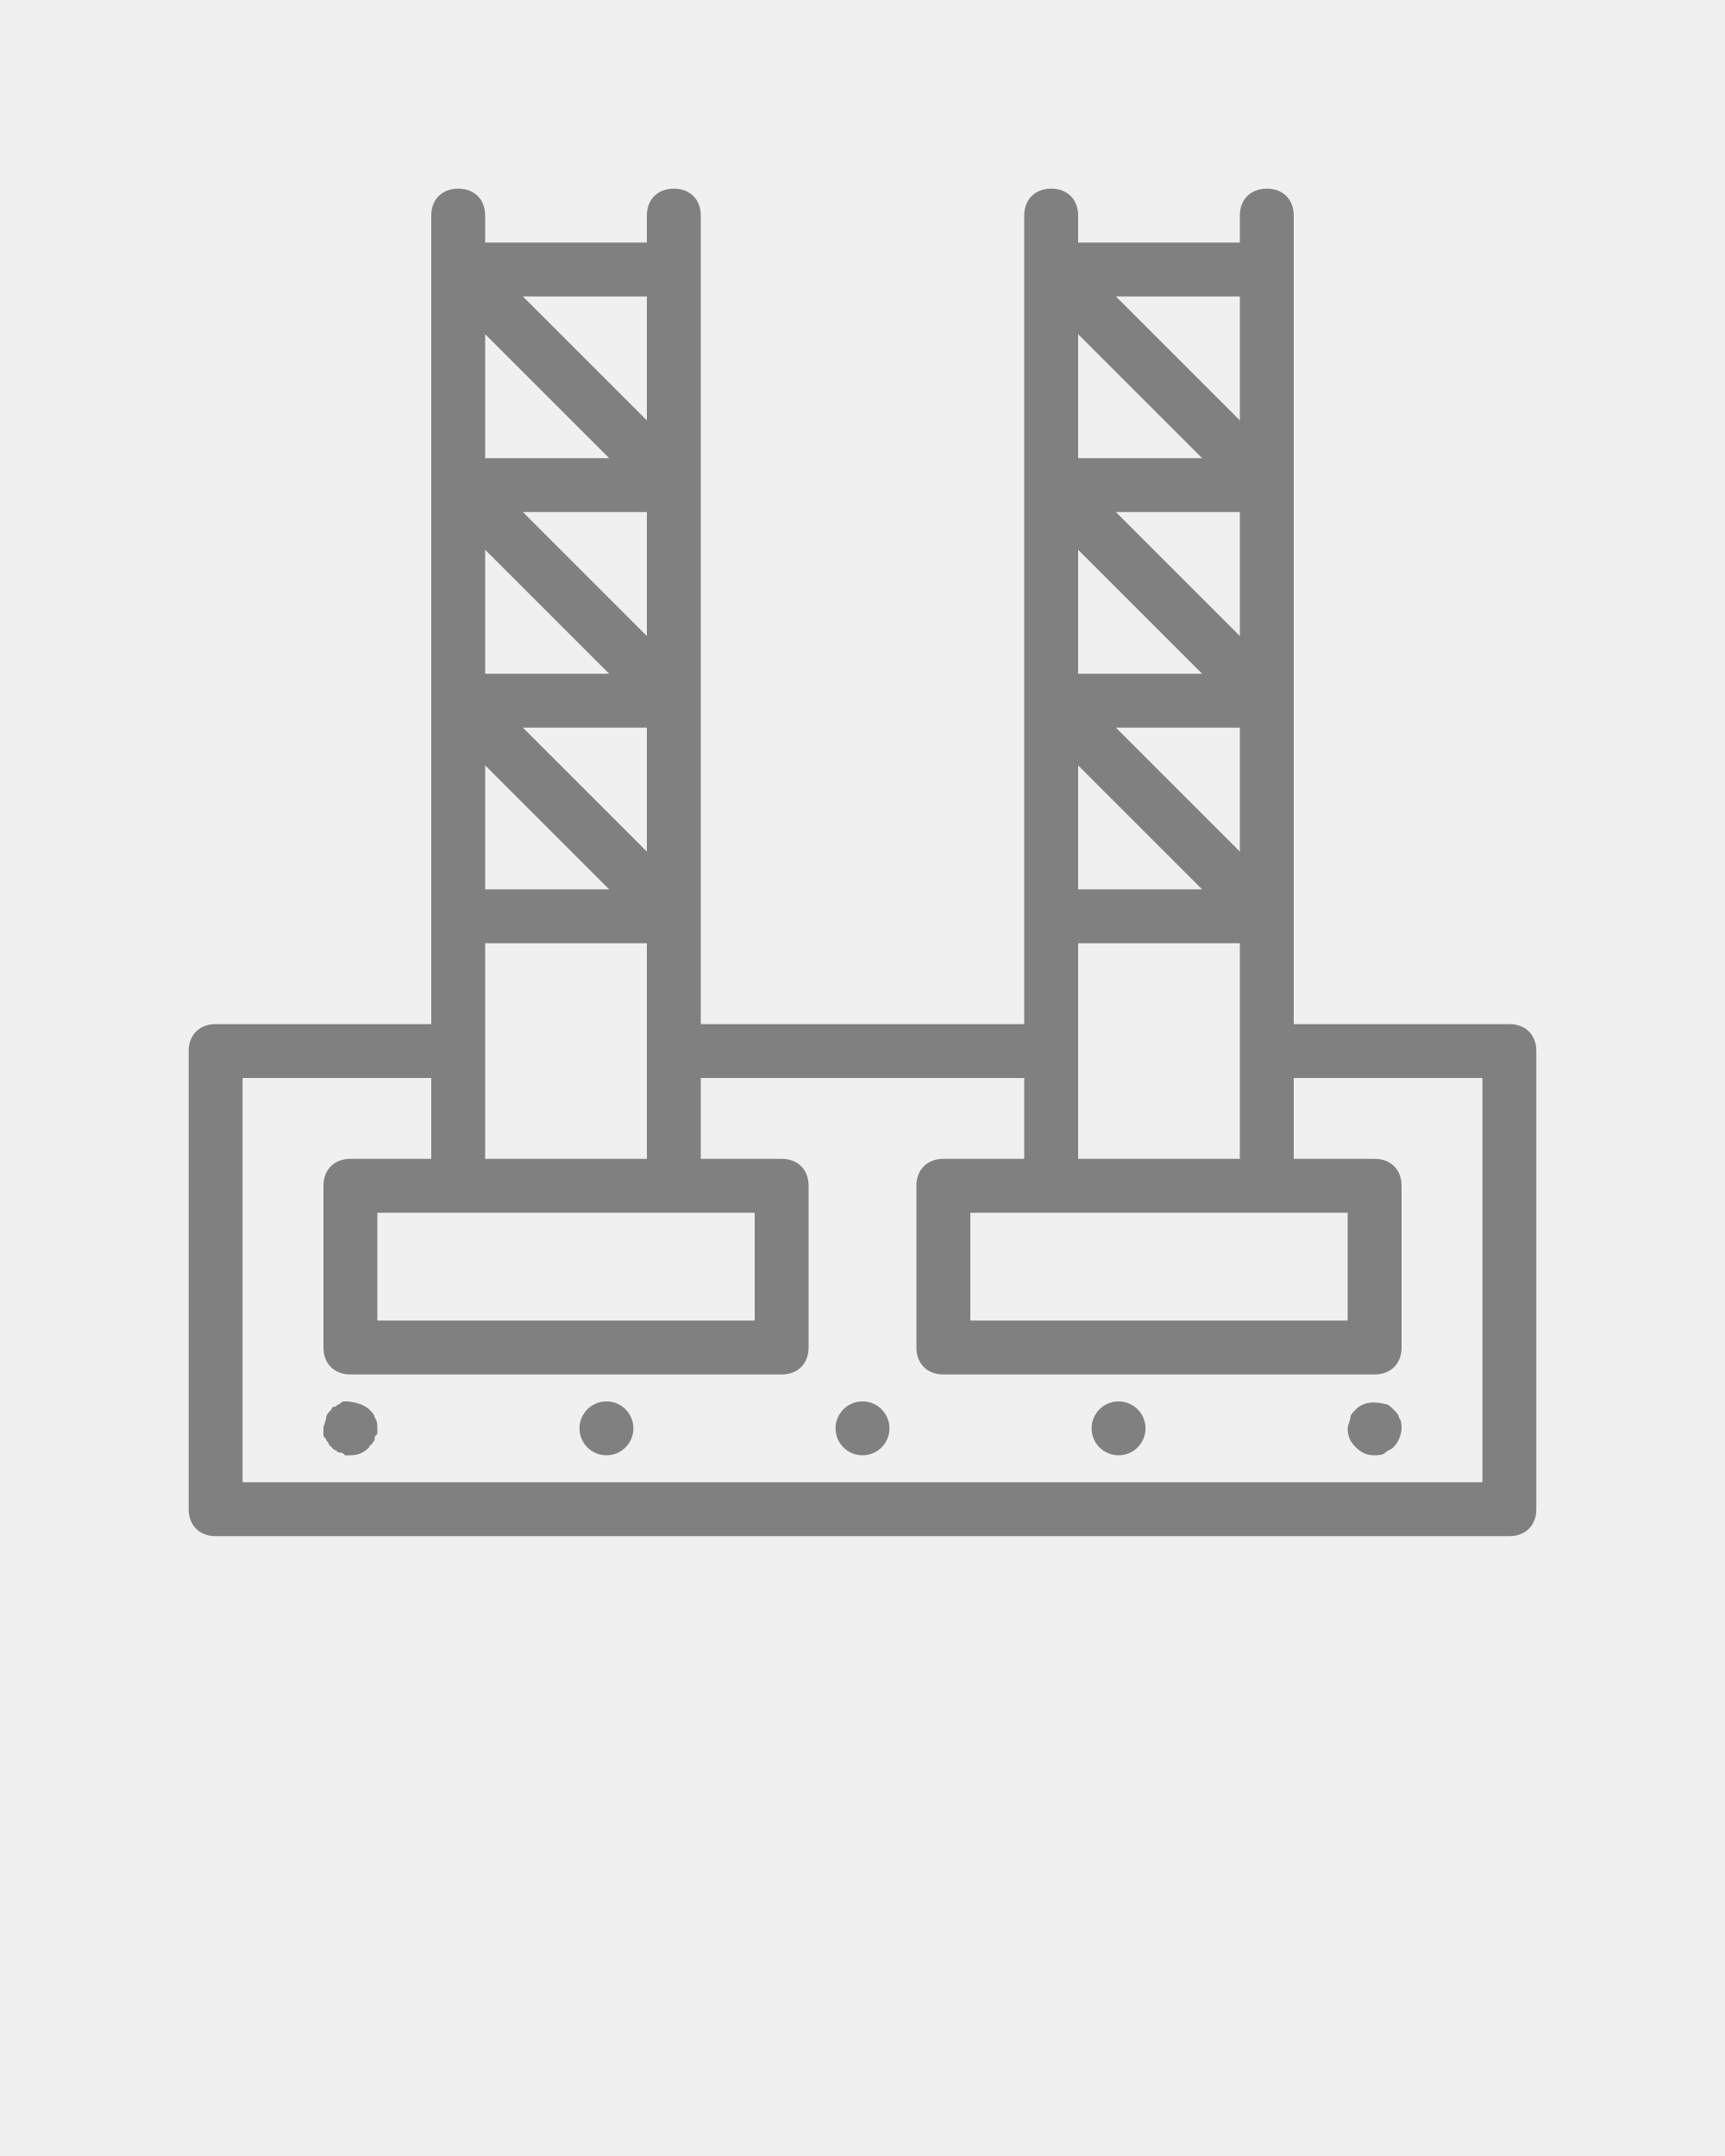
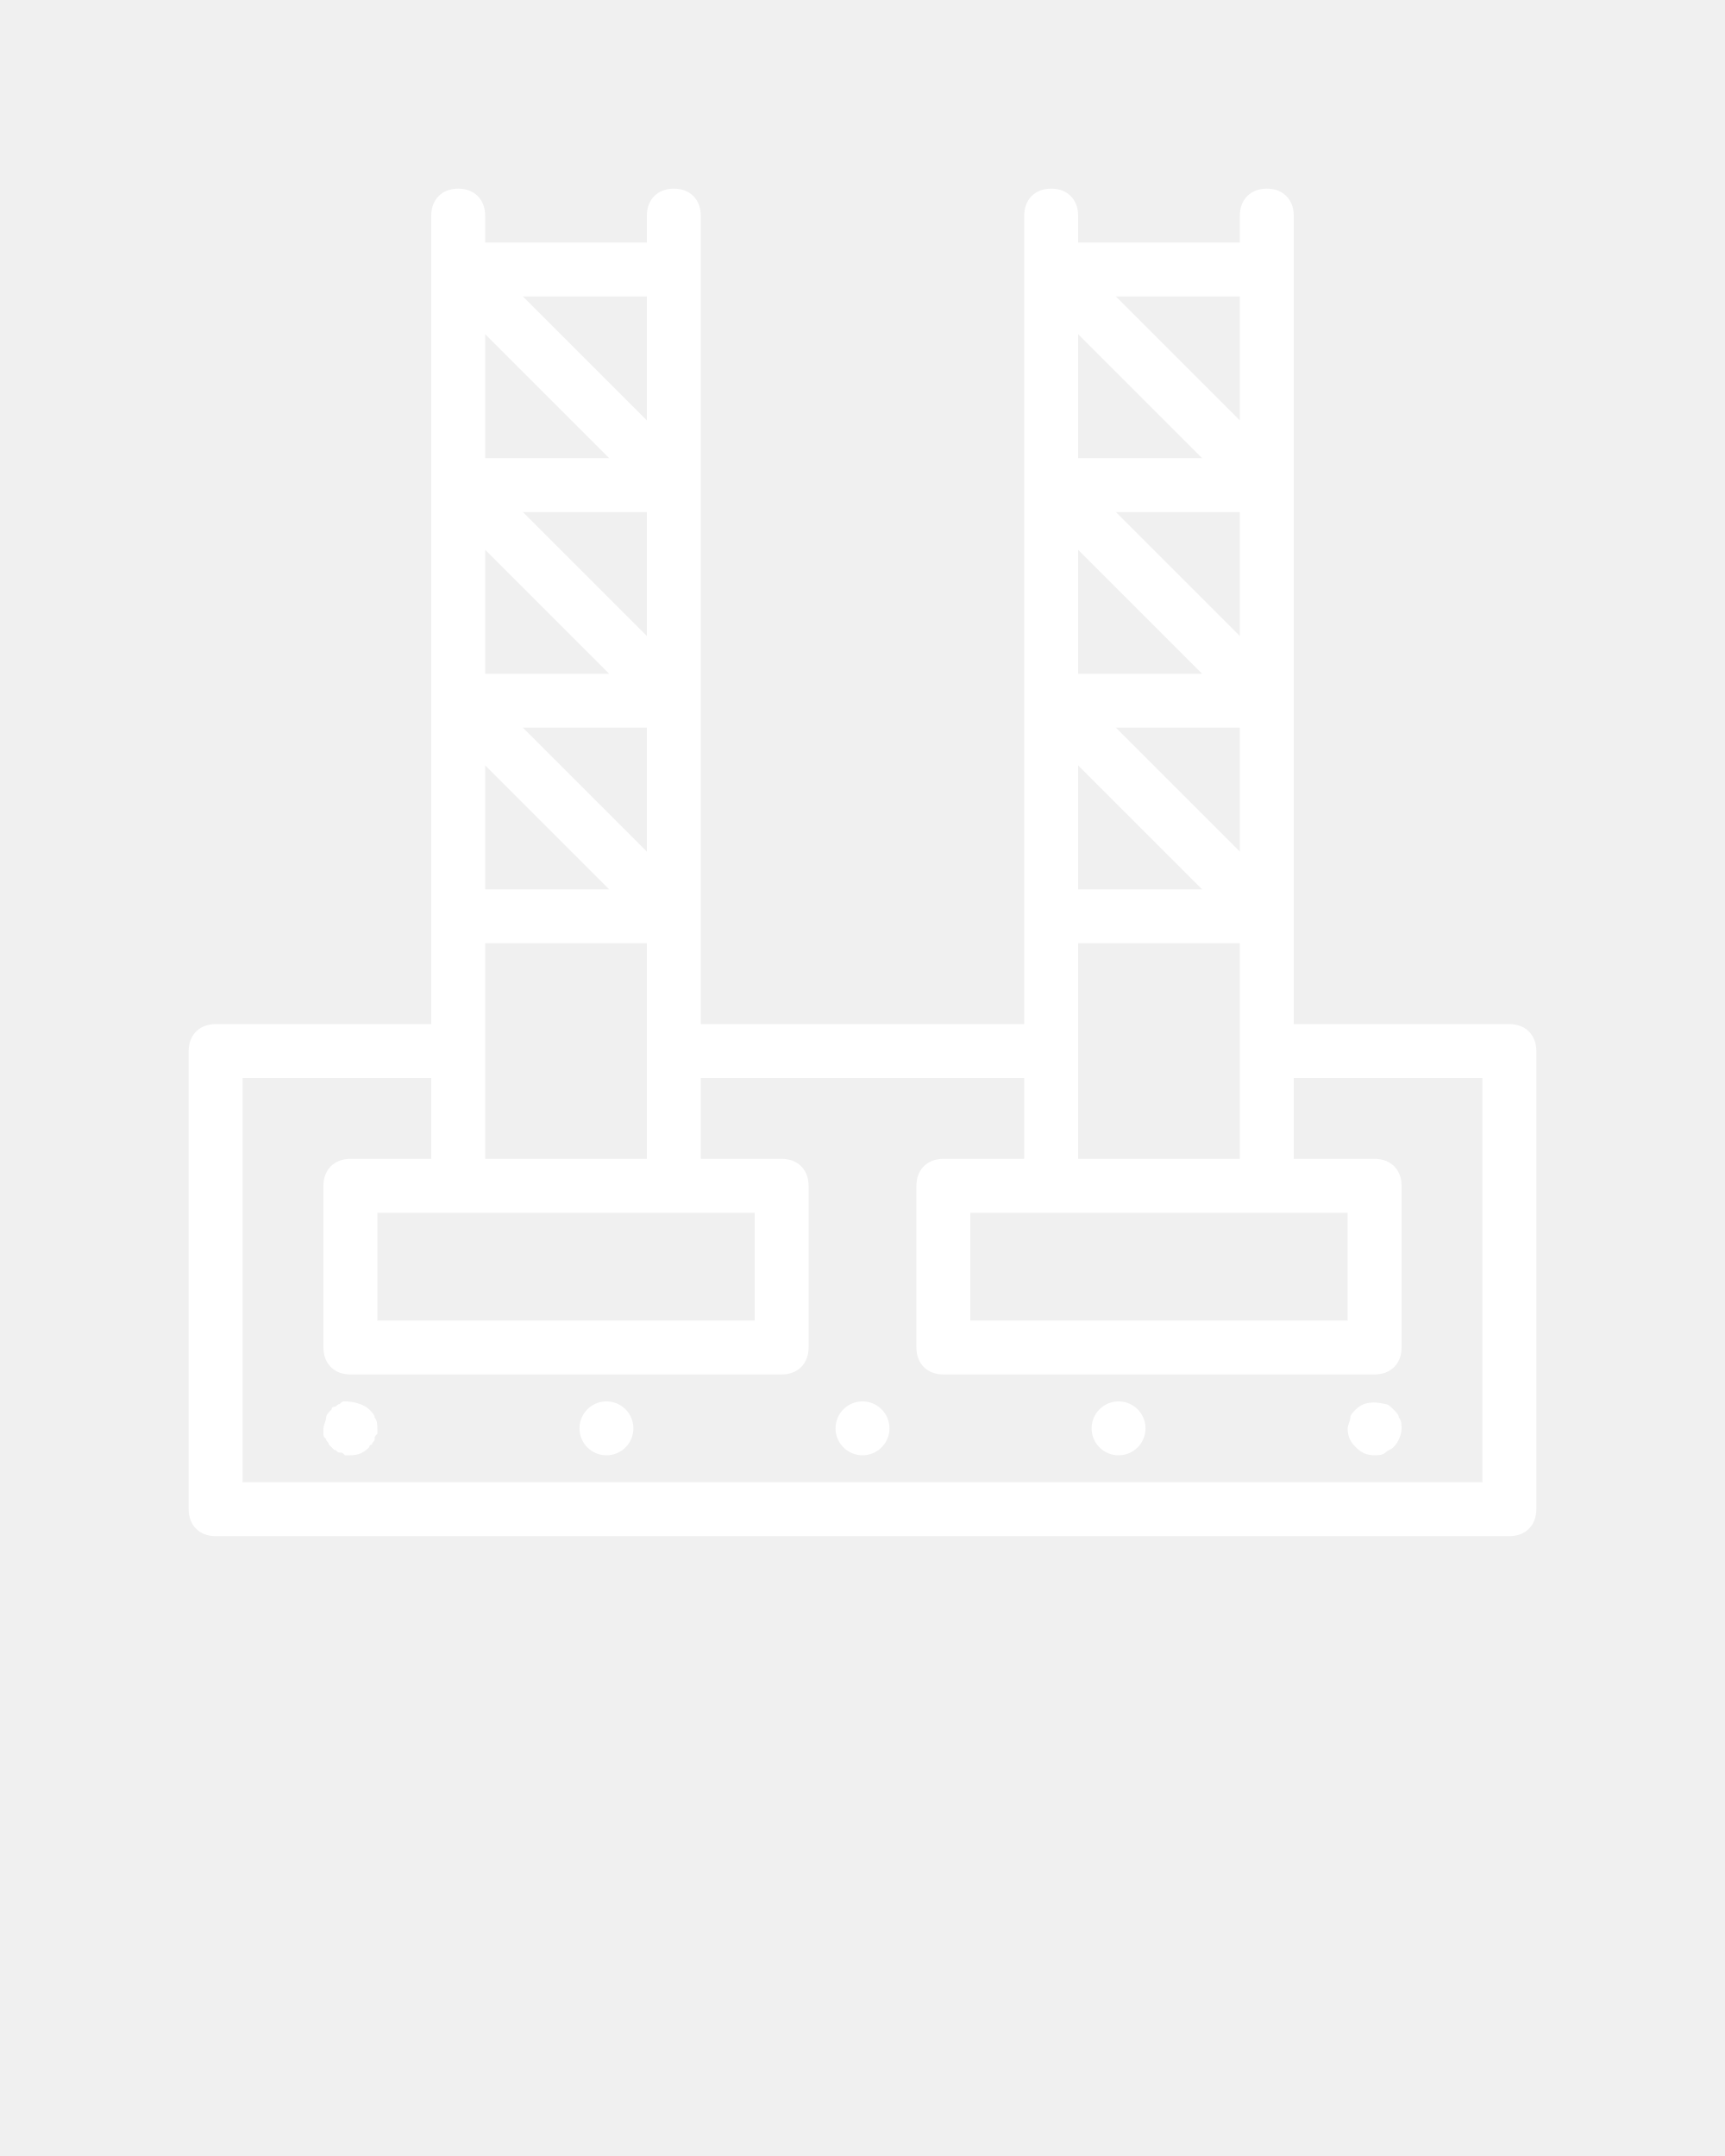
- <svg xmlns="http://www.w3.org/2000/svg" fill="#808080" version="1.1" x="0px" y="0px" viewBox="0 0 64 80" style="enable-background:new 0 0 64 64;" xml:space="preserve">
+ <svg xmlns="http://www.w3.org/2000/svg" fill="#ffffff" version="1.1" x="0px" y="0px" viewBox="0 0 64 80" style="enable-background:new 0 0 64 64;" xml:space="preserve">
  <g>
    <path d="M56,38h-8v-4V8c0-0.6-0.4-1-1-1s-1,0.4-1,1v1h-6V8c0-0.6-0.4-1-1-1s-1,0.4-1,1v26v4H26v-4V8c0-0.6-0.4-1-1-1s-1,0.4-1,1v1   h-6V8c0-0.6-0.4-1-1-1s-1,0.4-1,1v26v4H8c-0.6,0-1,0.4-1,1v17c0,0.6,0.4,1,1,1h48c0.6,0,1-0.4,1-1V39C57,38.4,56.6,38,56,38z    M46,31.6L41.4,27H46V31.6z M44.6,33H40v-4.6L44.6,33z M46,23.6L41.4,19H46V23.6z M44.6,25H40v-4.6L44.6,25z M39,45h8h3v4H36v-4H39   z M40,43v-8h6v8H40z M46,11v4.6L41.4,11H46z M44.6,17H40v-4.6L44.6,17z M24,31.6L19.4,27H24V31.6z M22.6,33H18v-4.6L22.6,33z    M24,23.6L19.4,19H24V23.6z M22.6,25H18v-4.6L22.6,25z M17,45h8h3v4H14v-4H17z M18,43v-8h6v8H18z M24,11v4.6L19.4,11H24z M22.6,17   H18v-4.6L22.6,17z M55,55H9V40h7v3h-3c-0.6,0-1,0.4-1,1v6c0,0.6,0.4,1,1,1h16c0.6,0,1-0.4,1-1v-6c0-0.6-0.4-1-1-1h-3v-3h12v3h-3   c-0.6,0-1,0.4-1,1v6c0,0.6,0.4,1,1,1h16c0.6,0,1-0.4,1-1v-6c0-0.6-0.4-1-1-1h-3v-3h7V55z" />
    <path d="M13.7,52.3c-0.2-0.2-0.6-0.3-0.9-0.3c-0.1,0-0.1,0-0.2,0.1c-0.1,0-0.1,0.1-0.2,0.1c-0.1,0-0.1,0.1-0.1,0.1   c-0.1,0.1-0.2,0.2-0.2,0.3c0,0.1-0.1,0.3-0.1,0.4c0,0.1,0,0.1,0,0.2c0,0.1,0,0.1,0.1,0.2c0,0.1,0.1,0.1,0.1,0.2   c0,0,0.1,0.1,0.1,0.1c0,0,0.1,0.1,0.1,0.1c0.1,0,0.1,0.1,0.2,0.1c0.1,0,0.1,0,0.2,0.1c0.1,0,0.1,0,0.2,0c0.3,0,0.5-0.1,0.7-0.3   c0-0.1,0.1-0.1,0.1-0.1c0-0.1,0.1-0.1,0.1-0.2c0-0.1,0-0.1,0.1-0.2c0-0.1,0-0.1,0-0.2c0-0.1,0-0.3-0.1-0.4   C13.9,52.5,13.8,52.4,13.7,52.3z" />
    <circle cx="22.5" cy="53" r="1" />
    <circle cx="41.5" cy="53" r="1" />
    <circle cx="32" cy="53" r="1" />
    <path d="M51.7,52.3c-0.1-0.1-0.2-0.2-0.3-0.2c-0.4-0.1-0.8-0.1-1.1,0.2c-0.1,0.1-0.2,0.2-0.2,0.3c0,0.1-0.1,0.3-0.1,0.4   c0,0.3,0.1,0.5,0.3,0.7c0.2,0.2,0.4,0.3,0.7,0.3c0.1,0,0.3,0,0.4-0.1c0.1-0.1,0.2-0.1,0.3-0.2c0.2-0.2,0.3-0.5,0.3-0.7   c0-0.1,0-0.3-0.1-0.4C51.9,52.5,51.8,52.4,51.7,52.3z" />
  </g>
</svg>
